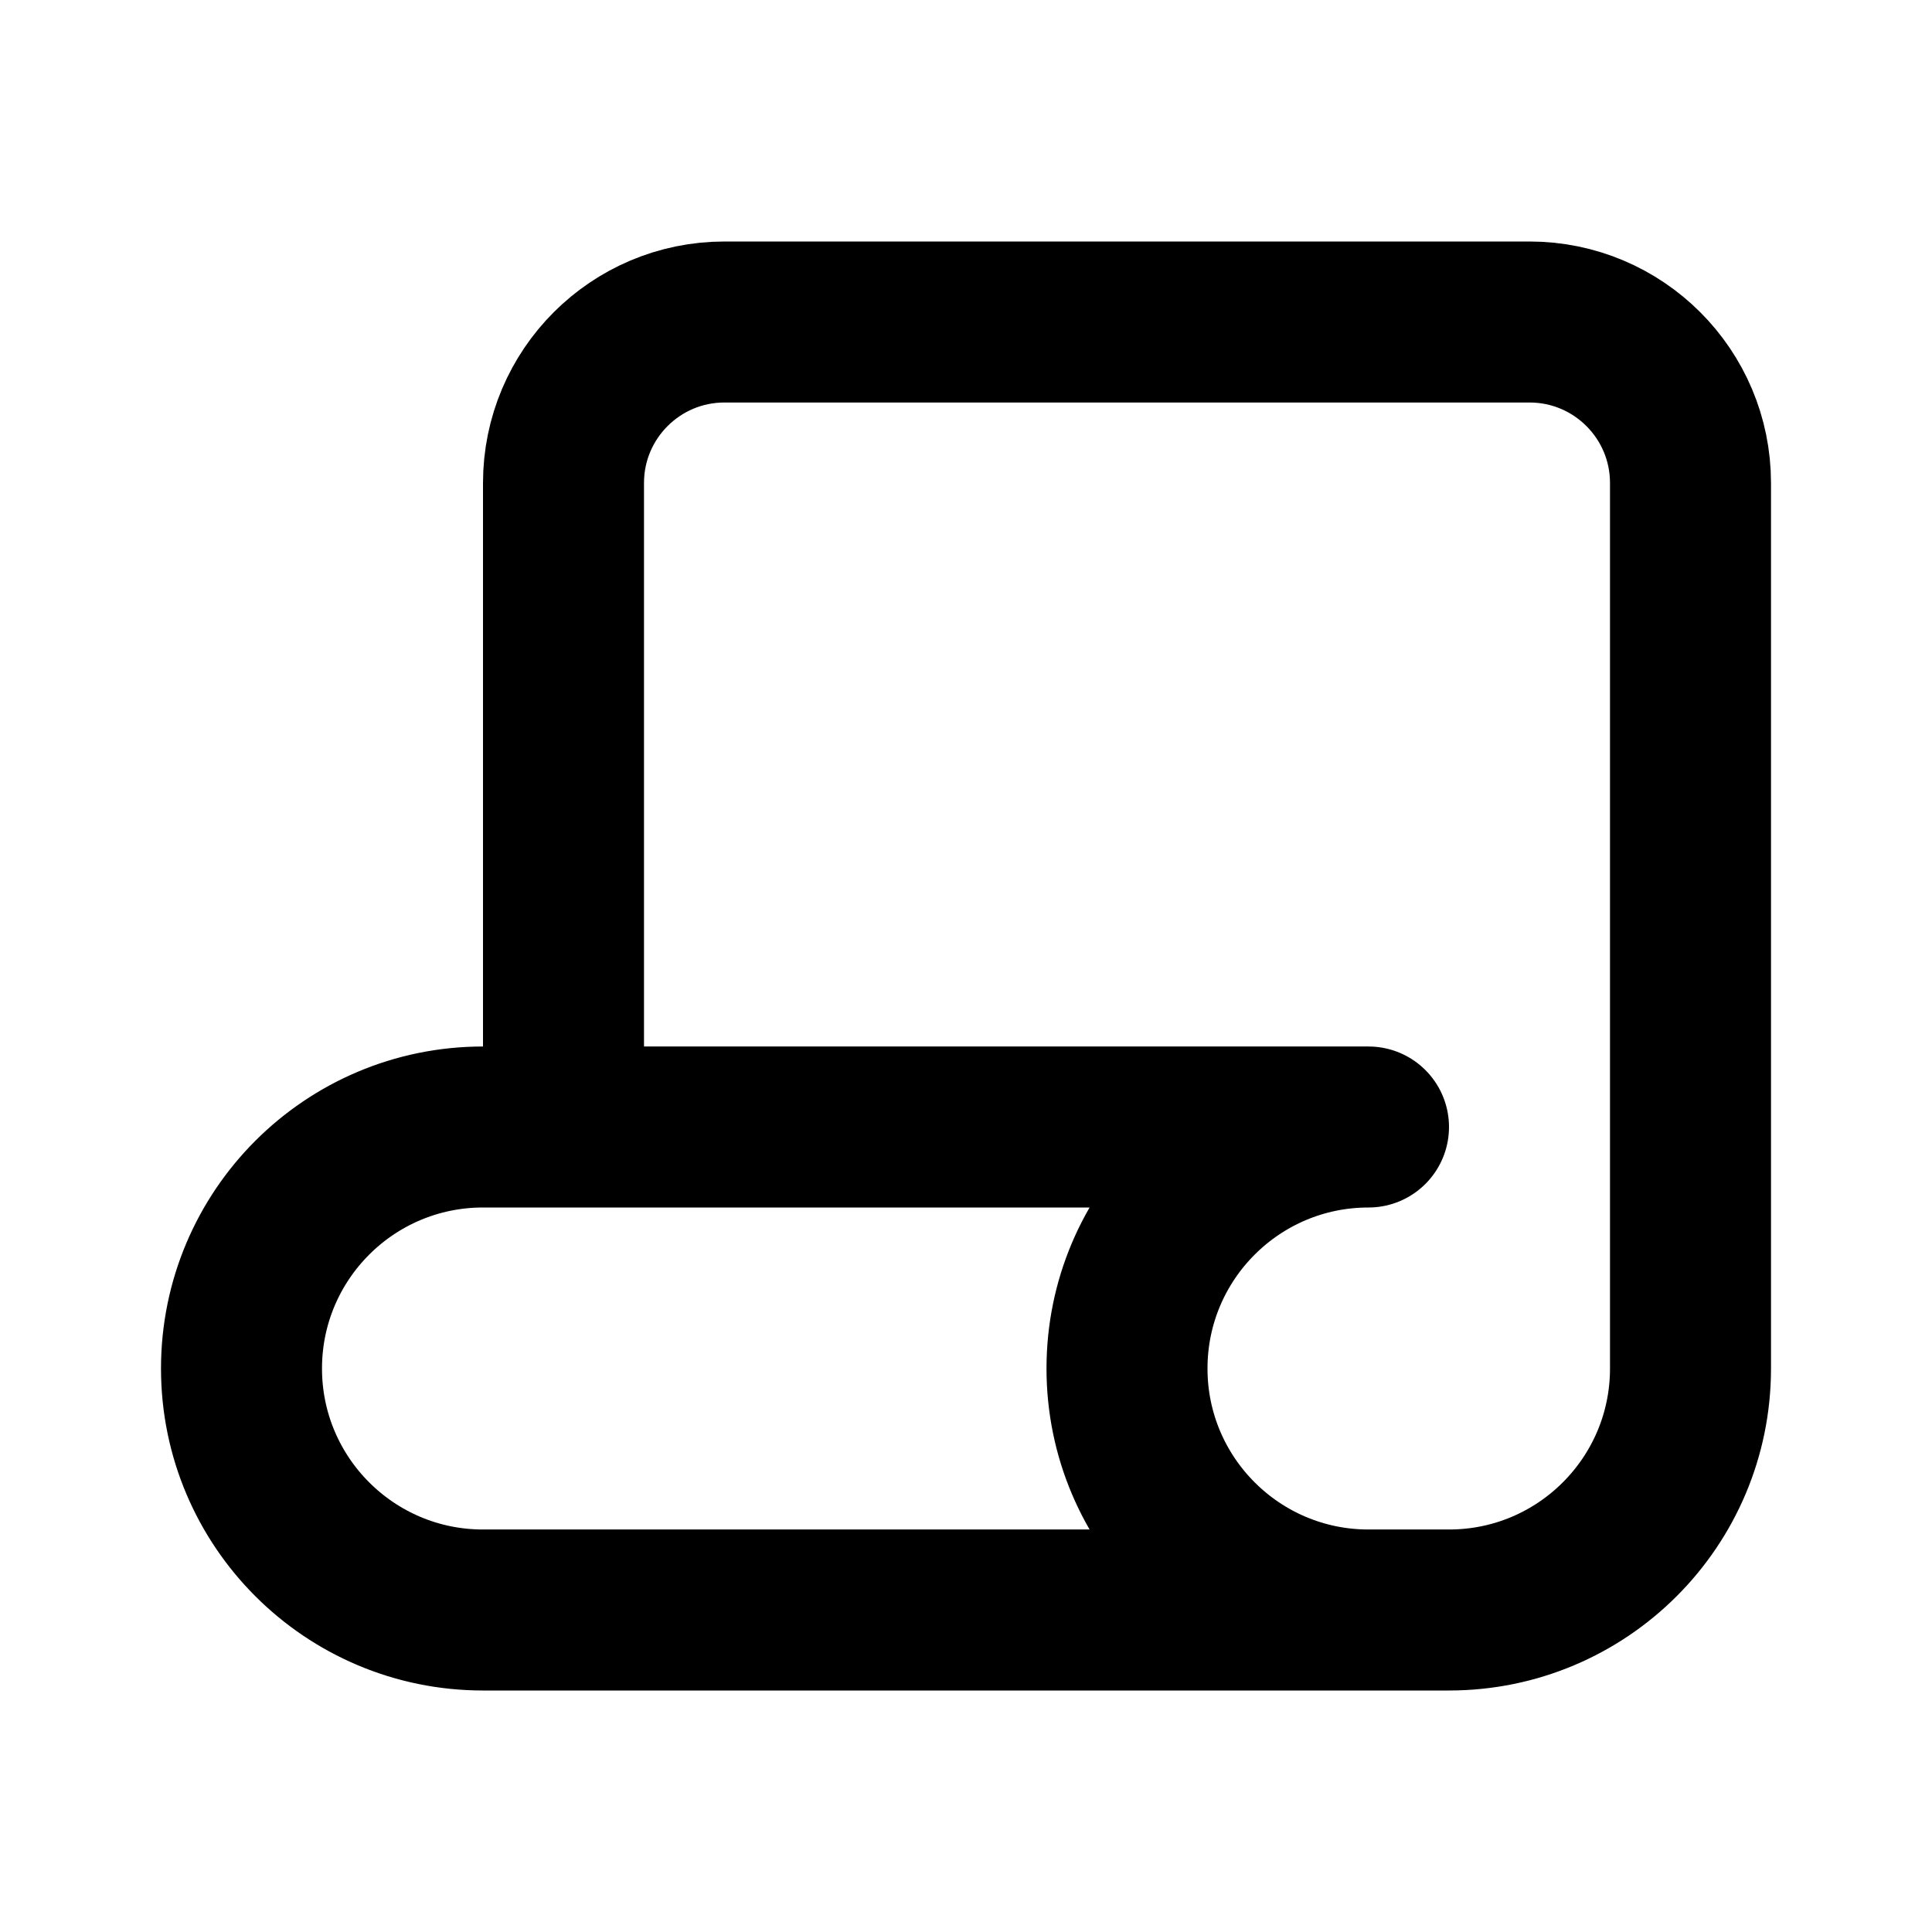
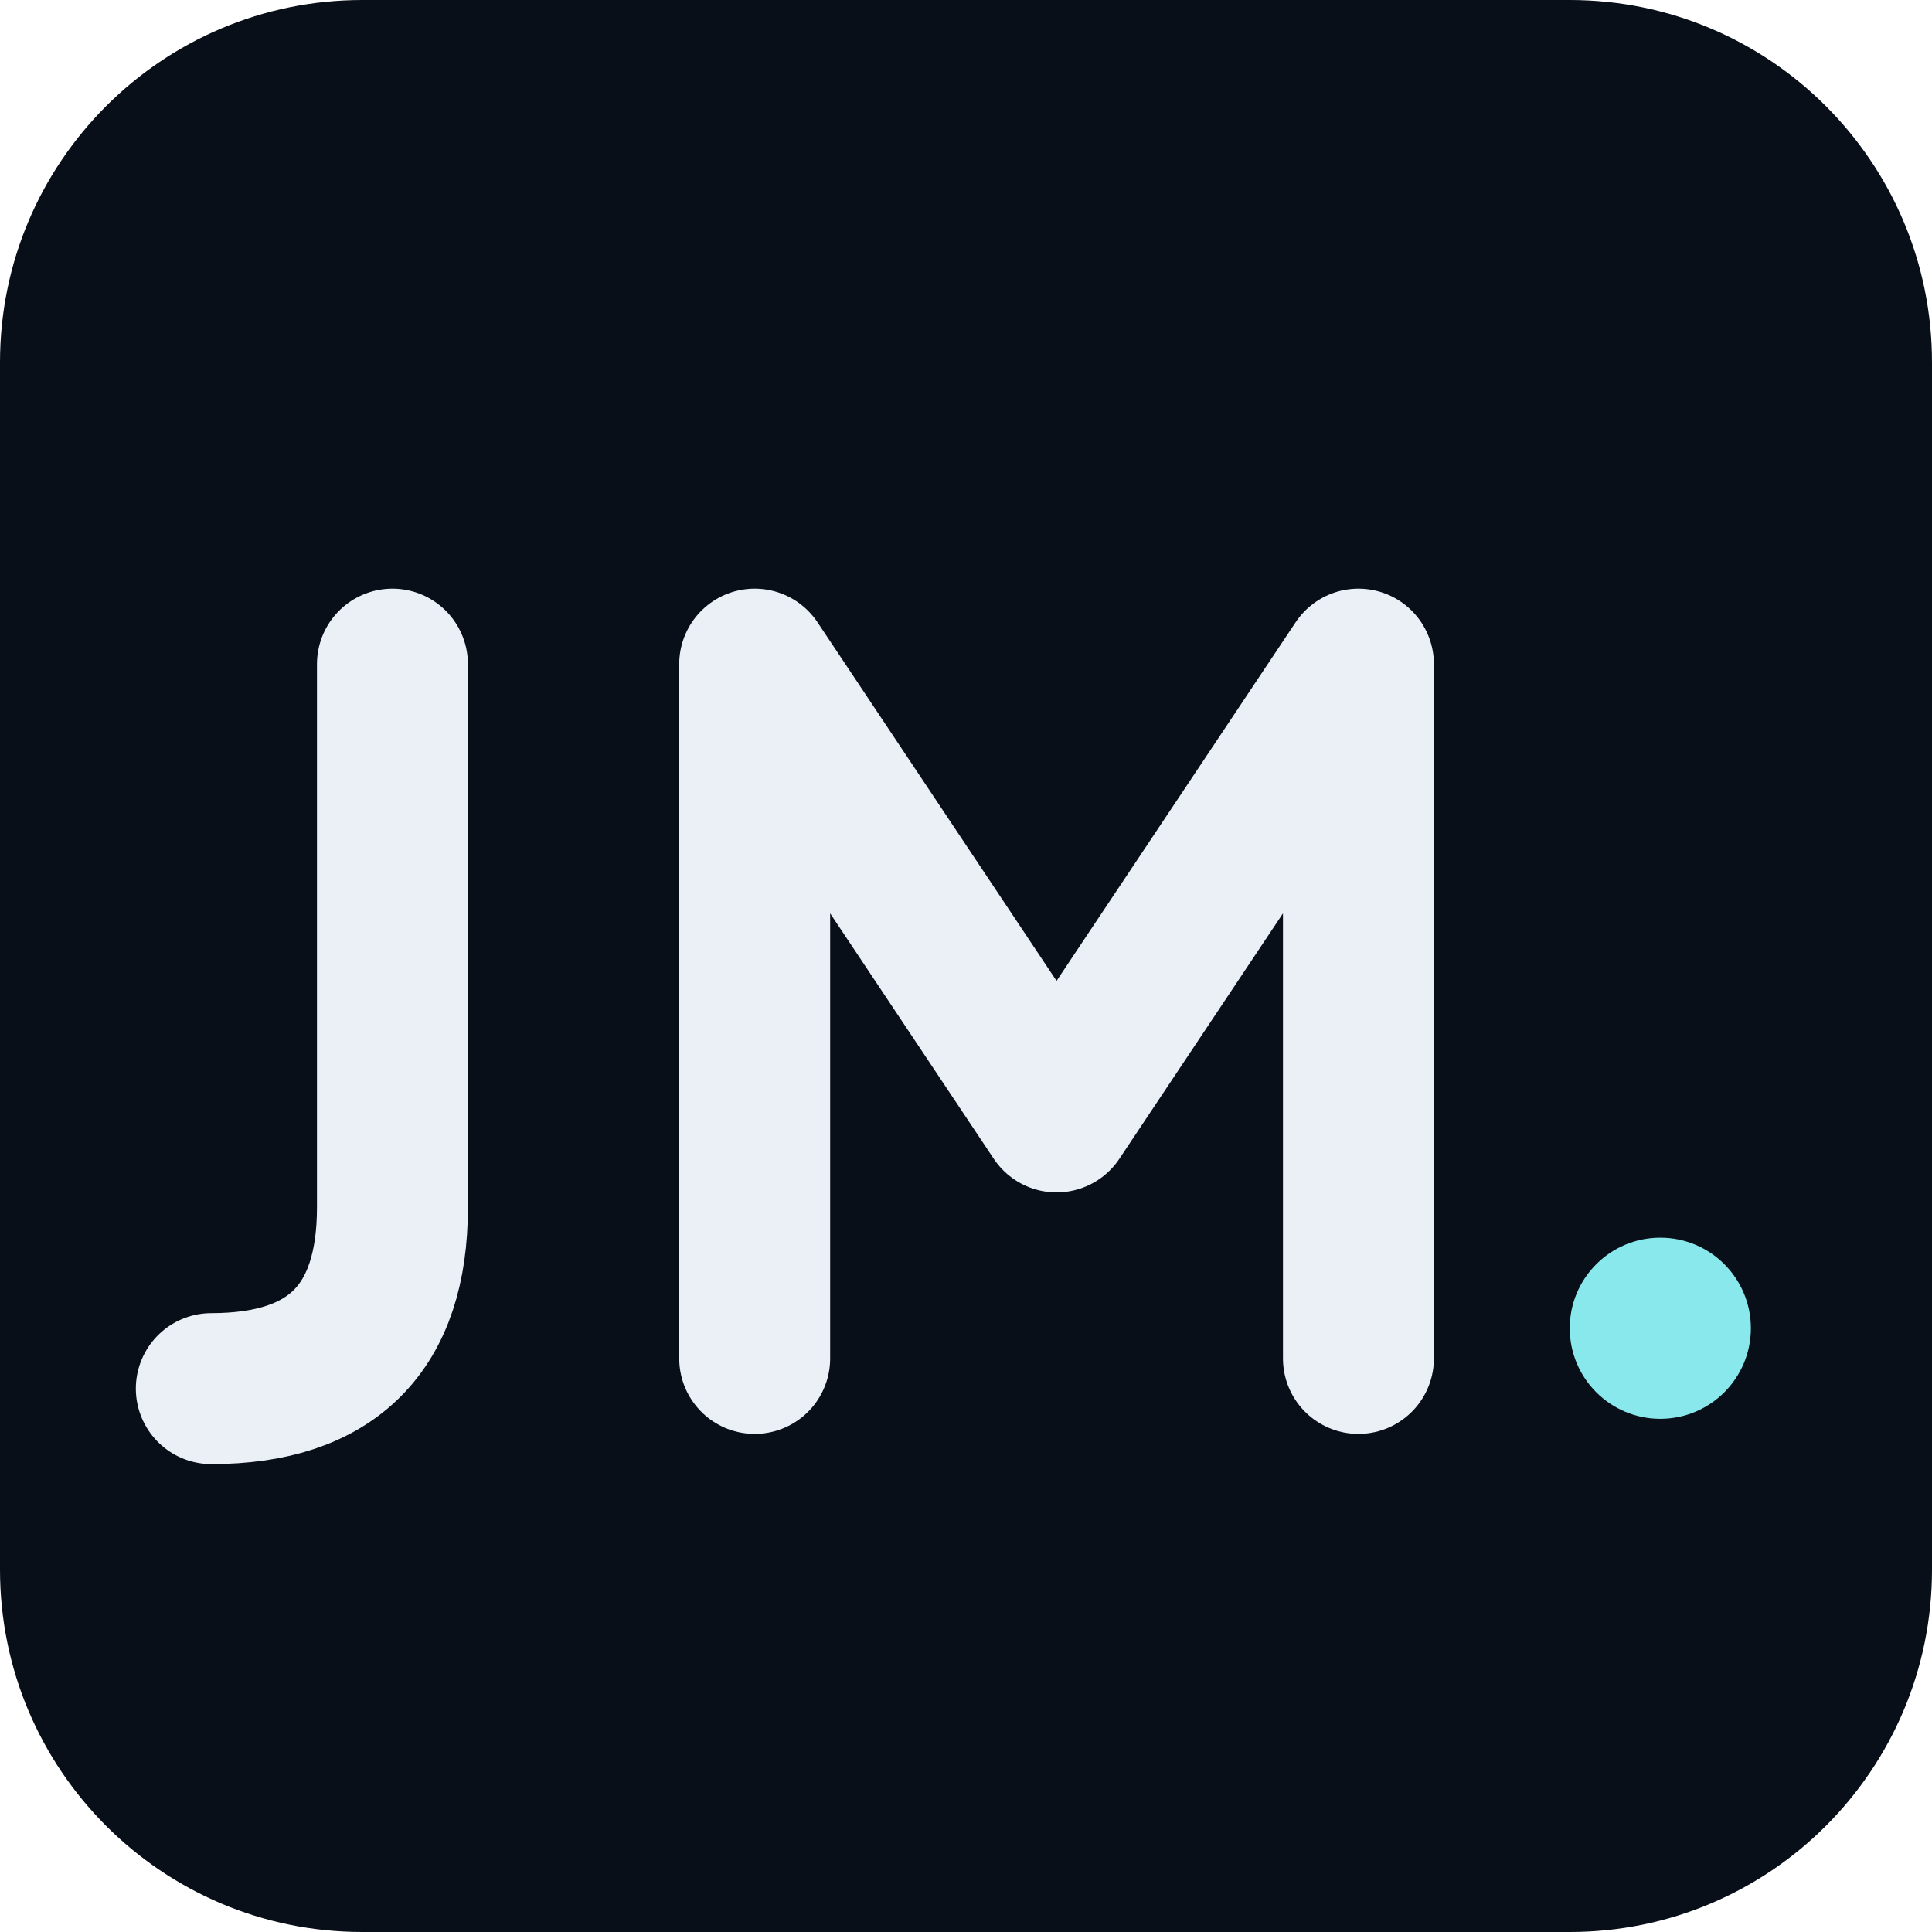
- <svg xmlns="http://www.w3.org/2000/svg" width="24" height="24" viewBox="0 0 24 24" fill="none" stroke="currentColor" stroke-width="2" stroke-linecap="round" stroke-linejoin="round">
-   <path stroke="none" d="M0 0h24v24H0z" fill="none" />
-   <path d="M17 20h-11a3 3 0 0 1 0 -6h11a3 3 0 0 0 0 6h1a3 3 0 0 0 3 -3v-11a2 2 0 0 0 -2 -2h-10a2 2 0 0 0 -2 2v8" />
-   <style>
-         svg { color: #000; }
-         @media (prefers-color-scheme: dark) {
-             svg { color: #FFF; }
-         }
-     </style>
+ <svg xmlns="http://www.w3.org/2000/svg" width="64" height="64" viewBox="0 0 64 64">
+   <rect width="64" height="64" rx="12" fill="#090f19" />
+   <path d="M13 22v18q0 6-6 6M25 45V22l10 15 10-15v23" fill="none" stroke="#eaf0f6" stroke-width="5" stroke-linecap="round" stroke-linejoin="round" />
+   <circle cx="55" cy="44" r="3" fill="#88e8ec" />
</svg>
